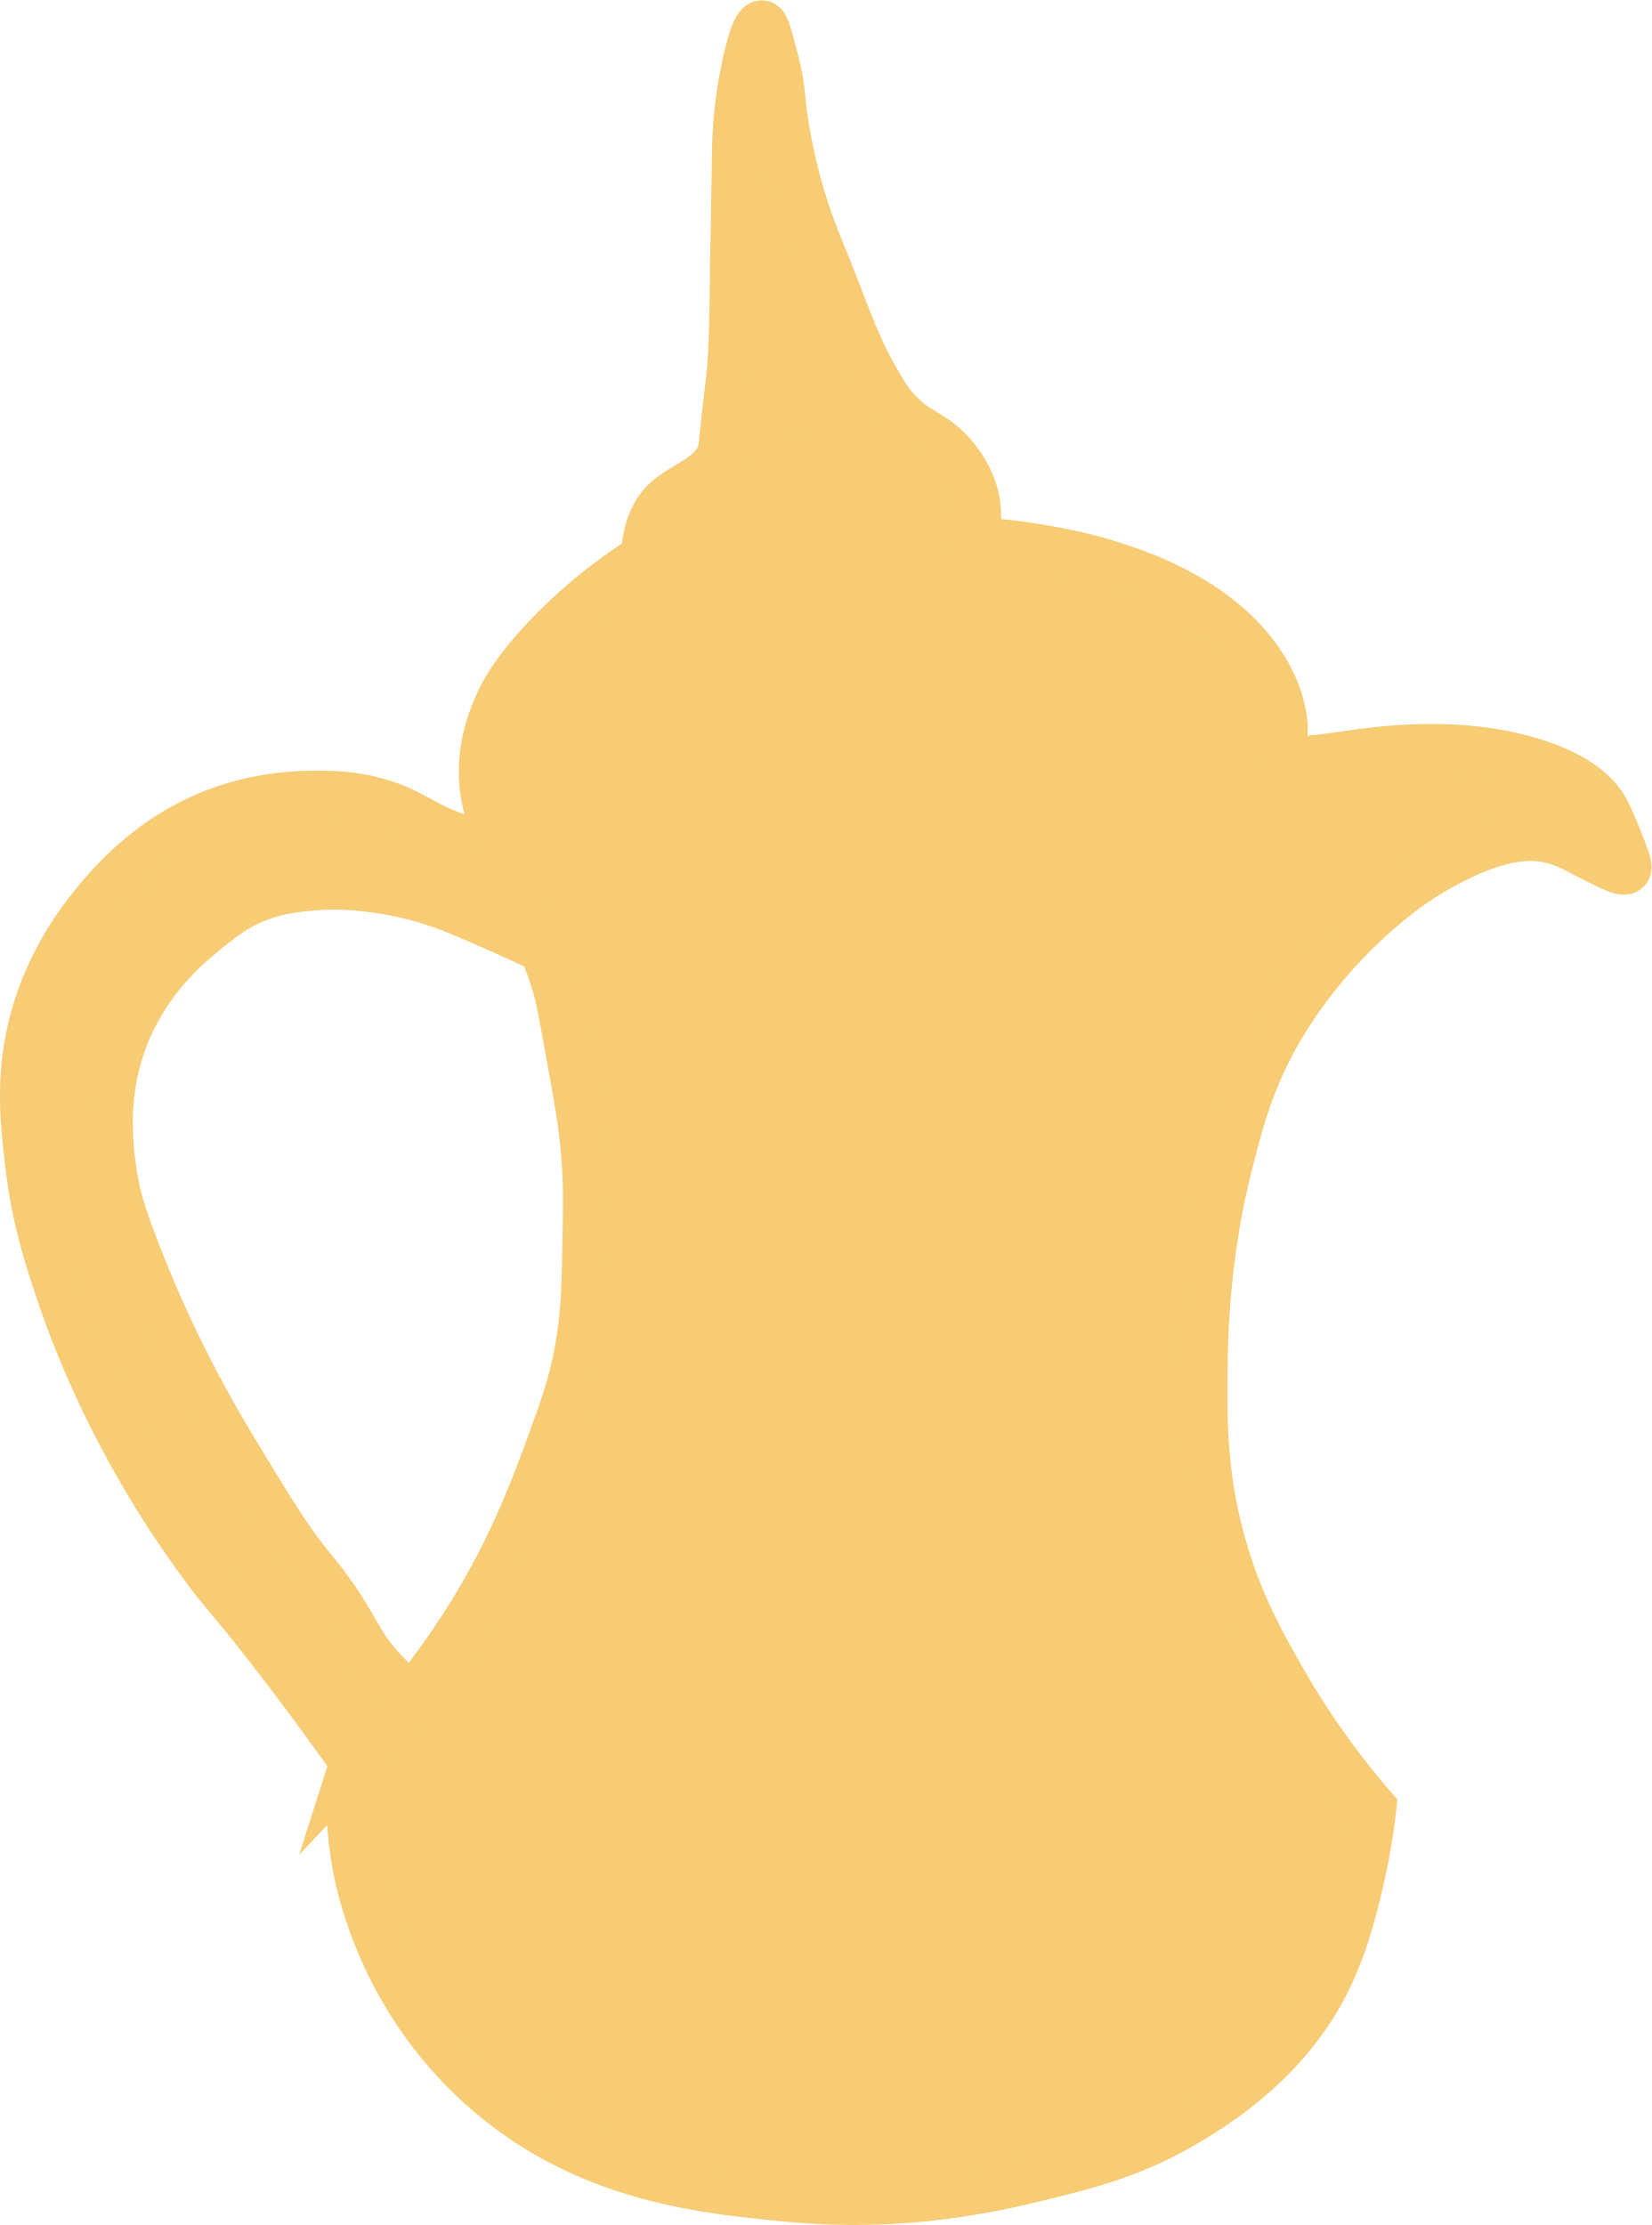
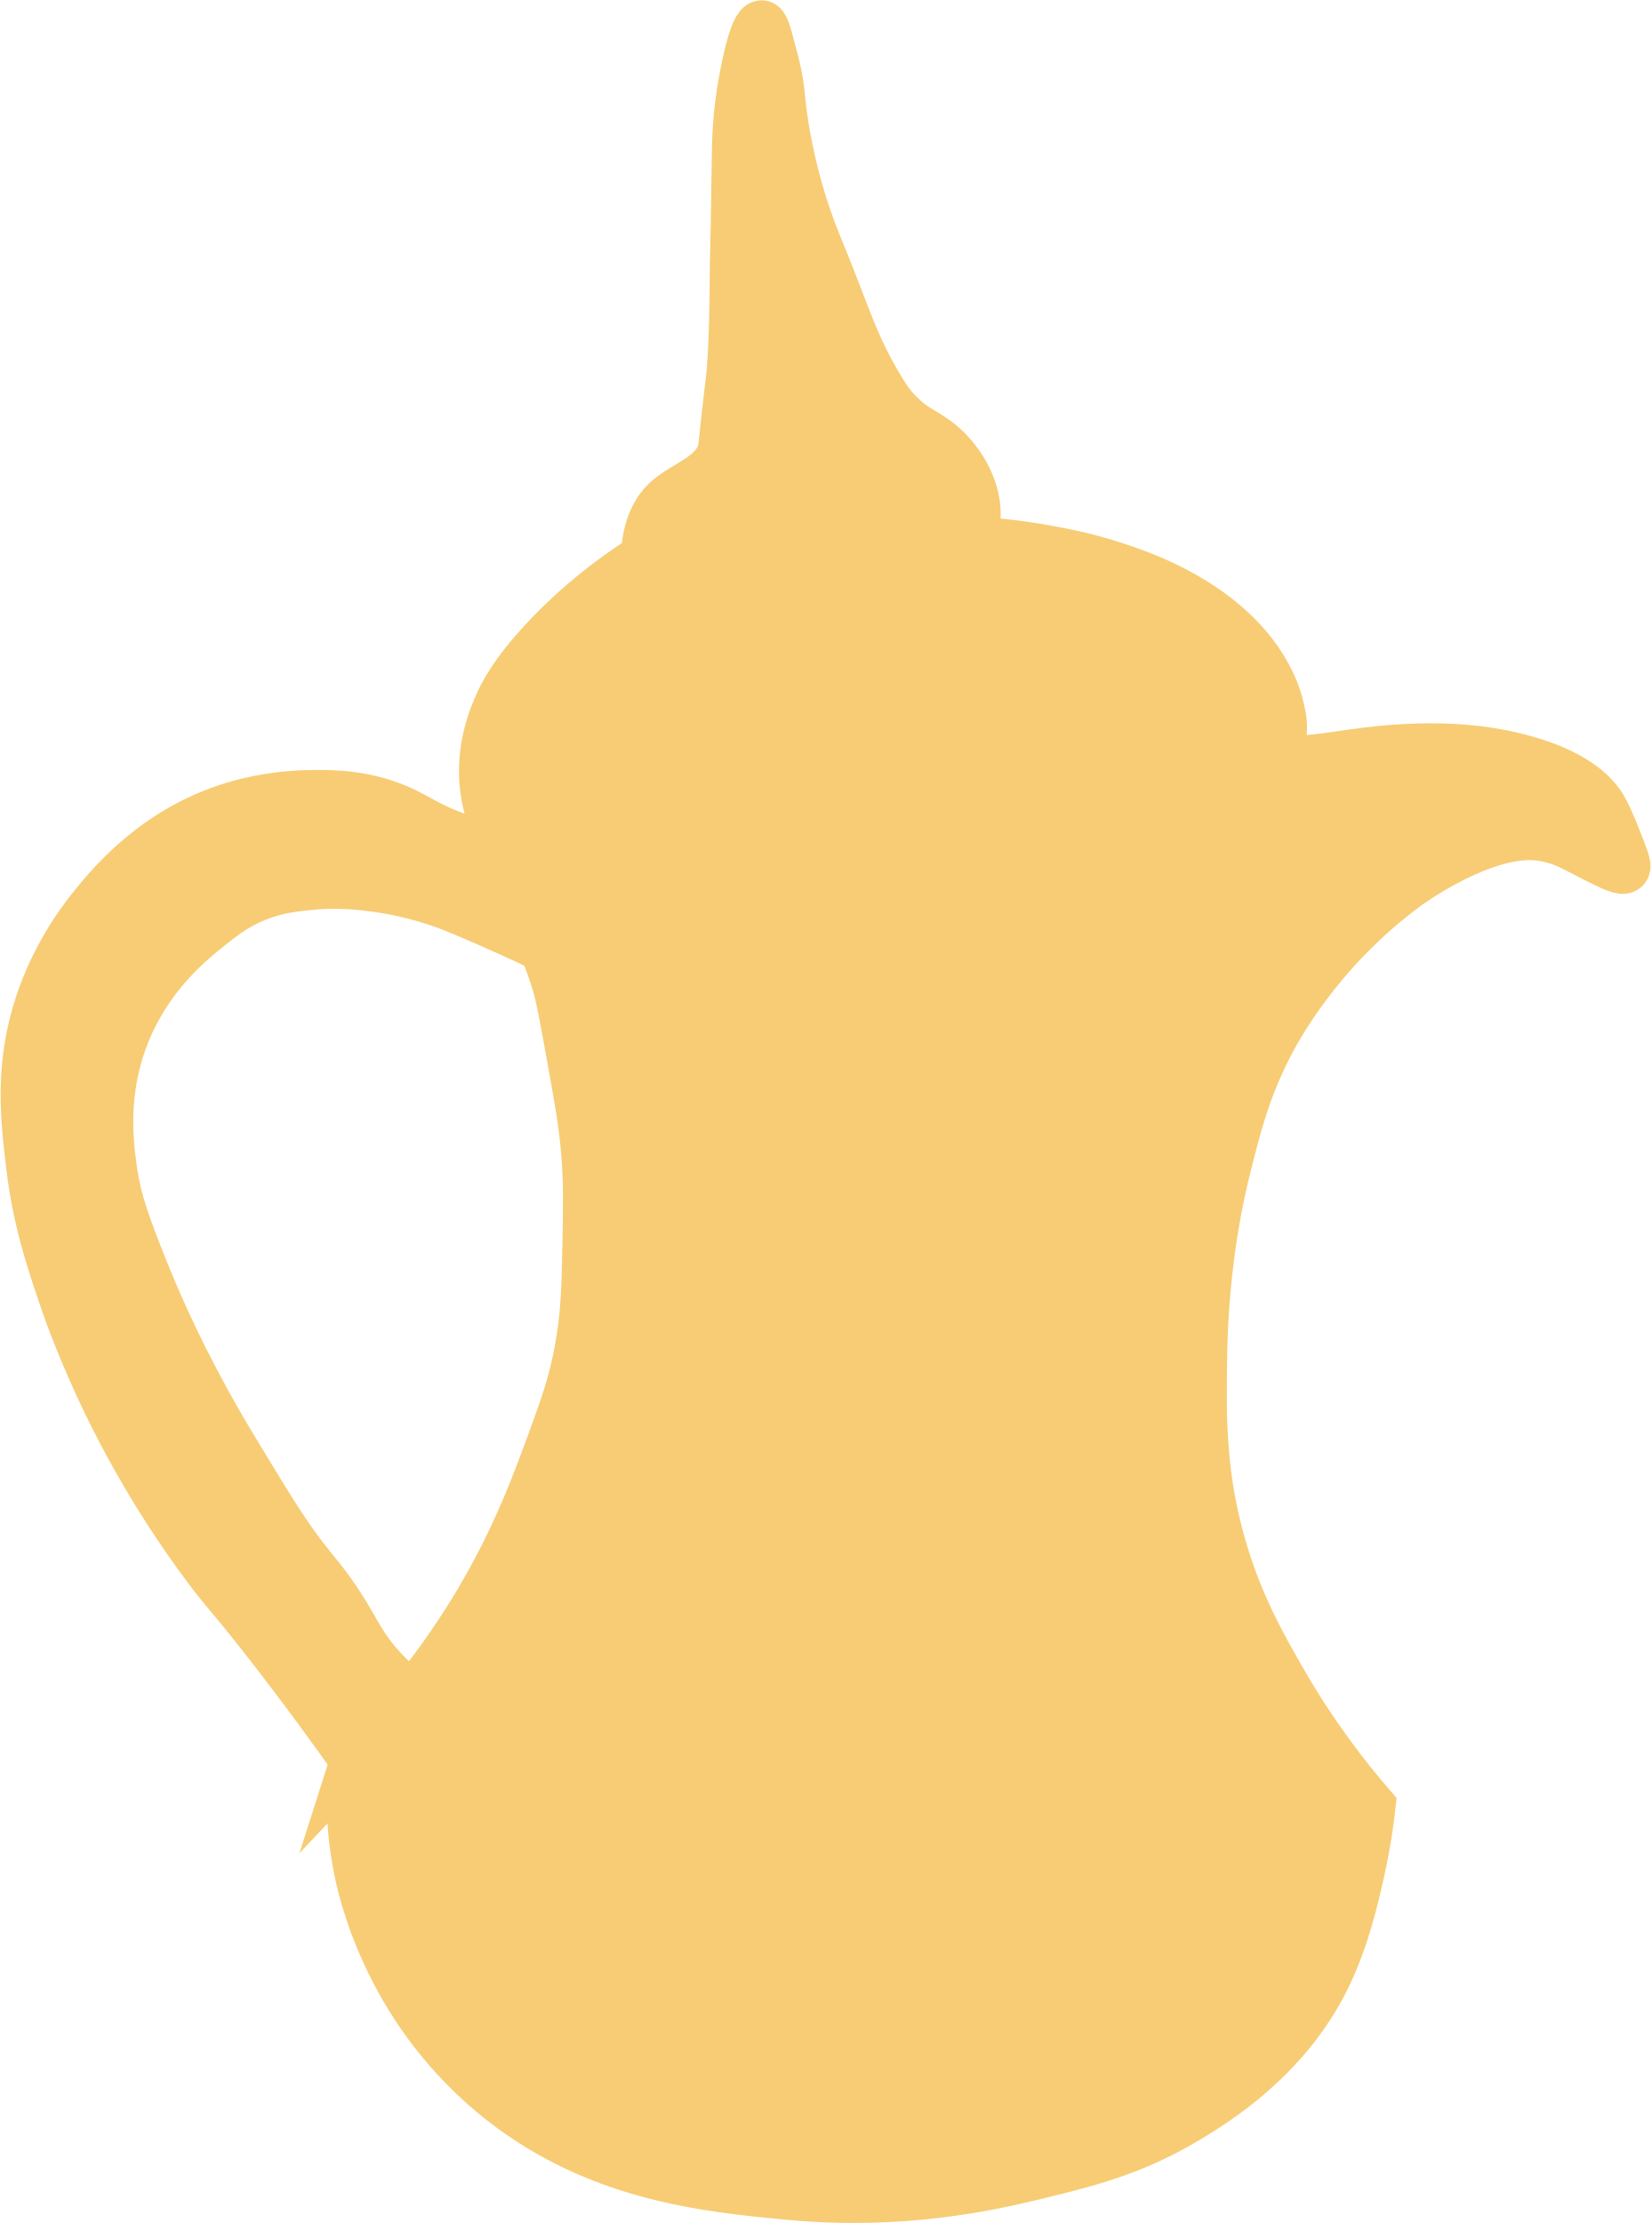
- <svg xmlns="http://www.w3.org/2000/svg" id="Layer_3" width="207.97" height="280.18" viewBox="0 0 207.97 280.18">
+ <svg xmlns="http://www.w3.org/2000/svg" id="Layer_3" width="52" height="70" viewBox="0 0 207.97 280.18">
  <defs>
    <style>.cls-1{fill:#f7cc75;stroke:#f7cc74;stroke-miterlimit:10;stroke-width:6px;}</style>
  </defs>
  <path class="cls-1" d="m44.53,221.9c-2.48-3.52-6.27-8.78-11.16-15.04-4.92-6.29-4.89-5.83-7.61-9.49-2.75-3.7-8.39-11.68-13.49-22.76-2.65-5.76-4.17-10.19-4.53-11.27-1.61-4.76-3.27-9.69-4.07-16.54-.7-5.92-1.46-12.43,1.14-20.31.73-2.22,2.59-7.11,6.75-12.27,2.39-2.96,8.04-9.77,17.84-12.71,4.21-1.26,7.86-1.42,9.35-1.45,2.46-.04,5.9-.1,9.88,1.25,3.82,1.3,4.88,2.83,9.93,4.43,1.75.56,3.25.89,4.25,1.09.75,1.56,1.5,3.17,2.23,4.83,1.18,2.66,2.24,5.26,3.21,7.78-3.98-1.87-7.21-3.29-9.49-4.25-1.51-.64-2.1-.87-2.76-1.11-3.98-1.44-7.37-1.96-8.56-2.12-1.97-.27-4.93-.65-8.77-.24-1.82.2-3.89.43-6.34,1.4-2.49.98-4.06,2.2-5.92,3.67-2.76,2.19-6.68,5.56-9.53,11.14-4.22,8.25-3.19,16.02-2.64,19.81.54,3.65,1.62,6.65,4,12.58,1.03,2.56,3.57,8.66,7.83,16.41,1.61,2.93,2.85,4.97,4.68,7.99,3.68,6.06,5.58,9.17,8.47,12.74.7.87,1.27,1.53,2.17,2.76,2.39,3.27,3.15,5.12,4.47,7.13,1.1,1.68,2.94,3.98,6.06,6.34-1.14,1.34-2.28,2.67-3.42,4.01-1.33,1.41-2.65,2.82-3.98,4.23Z" />
  <path class="cls-1" d="m81.21,70.13c-6.2,3.94-10.39,7.94-13.01,10.79-3.51,3.82-4.87,6.3-5.69,8.26-.54,1.28-1.57,3.8-1.72,7.21-.16,3.58.74,6.26,2.04,10.02.67,1.93.78,1.87,2.94,6.94,2.25,5.25,3.38,7.93,4.16,10.52.53,1.76.94,4.03,1.76,8.56,1.1,6.09,1.66,9.13,1.96,12.87.3,3.66.25,6.24.18,10.36-.11,6.2-.17,9.88-1.02,14.49-.78,4.23-1.82,7.13-3.56,11.86-1.61,4.39-3.83,10.44-7.66,17.35-3.22,5.81-8.51,13.94-17.06,22.54-.13.86-.27,1.71-.4,2.57-.12,2.65-.06,6.4.78,10.79.57,2.98,3.66,17.39,16.9,28.53,12.68,10.67,27.17,12.02,37.71,13.01,14.44,1.35,25.7-1.29,31.35-2.67,6.26-1.53,11.97-2.97,18.56-6.9,3.66-2.18,12.6-7.66,17.62-17.76,2.5-5.02,3.74-10.61,4.42-13.69.74-3.33,1.14-6.16,1.36-8.19-3.29-3.81-7.44-9.17-11.38-16.07-2.42-4.24-5.11-8.96-7.17-15.69-2.88-9.43-2.81-16.93-2.68-25.06.19-11.91,2.25-20.69,3-23.67,1.32-5.26,2.41-9.59,5.15-15,1-1.99,6.22-12.03,17.46-20.34,0,0,9.88-7.3,16.97-6.25.26.04.49.08.49.08,2.39.44,3.68,1.32,6.05,2.51,2.44,1.22,3.66,1.83,4.1,1.45.28-.25.14-.79-.47-2.39-1.28-3.36-2.06-5-2.62-5.82-2.75-4.01-9.13-5.57-11.07-6.04-8.23-2.01-17.02-.84-20.49-.35-3.22.45-8.27,1.37-8.99,0-.24-.46.17-.79.39-2.09.26-1.58-.05-2.8-.38-4.1-.91-3.55-3.35-6.54-3.71-6.97-5.59-6.74-14.03-9.51-17.25-10.56-3.54-1.16-6.73-1.74-8.64-2.08-3.7-.66-6.85-.94-9.13-1.06.56-1.57.64-2.91.57-3.93-.25-3.54-2.65-7.16-5.61-9.08-1.87-1.22-2.37-1.28-3.98-2.84-1.38-1.34-2.07-2.52-3.21-4.5-1.76-3.06-2.92-5.91-4.77-10.78,0,0-.02-.05-.02-.06-.29-.76-.54-1.39-.76-1.94-.17-.43-.3-.76-.49-1.24-.63-1.57-1.14-2.83-1.2-2.96-3.81-9.29-4.54-17.93-4.54-17.93-.21-2.48-.51-3.9-1.28-6.72-.55-2.04-.82-3.06-1.25-3.07-1.04-.04-2.08,5.36-2.32,6.62-.89,4.61-.93,8.19-.96,9.9-.23,16.73-.23,10.08-.27,16.26,0,.73-.05,8.47-.52,12.34-.04.29-.22,1.75-.44,3.72-.06.58-.15,1.37-.32,2.94-.04.35-.16,1.52-.2,1.87,0,0-.01.04-.02.07-.91,3.27-4.71,4.2-6.91,6.19-1.27,1.15-2.63,3.21-2.78,7.21Z" />
</svg>
